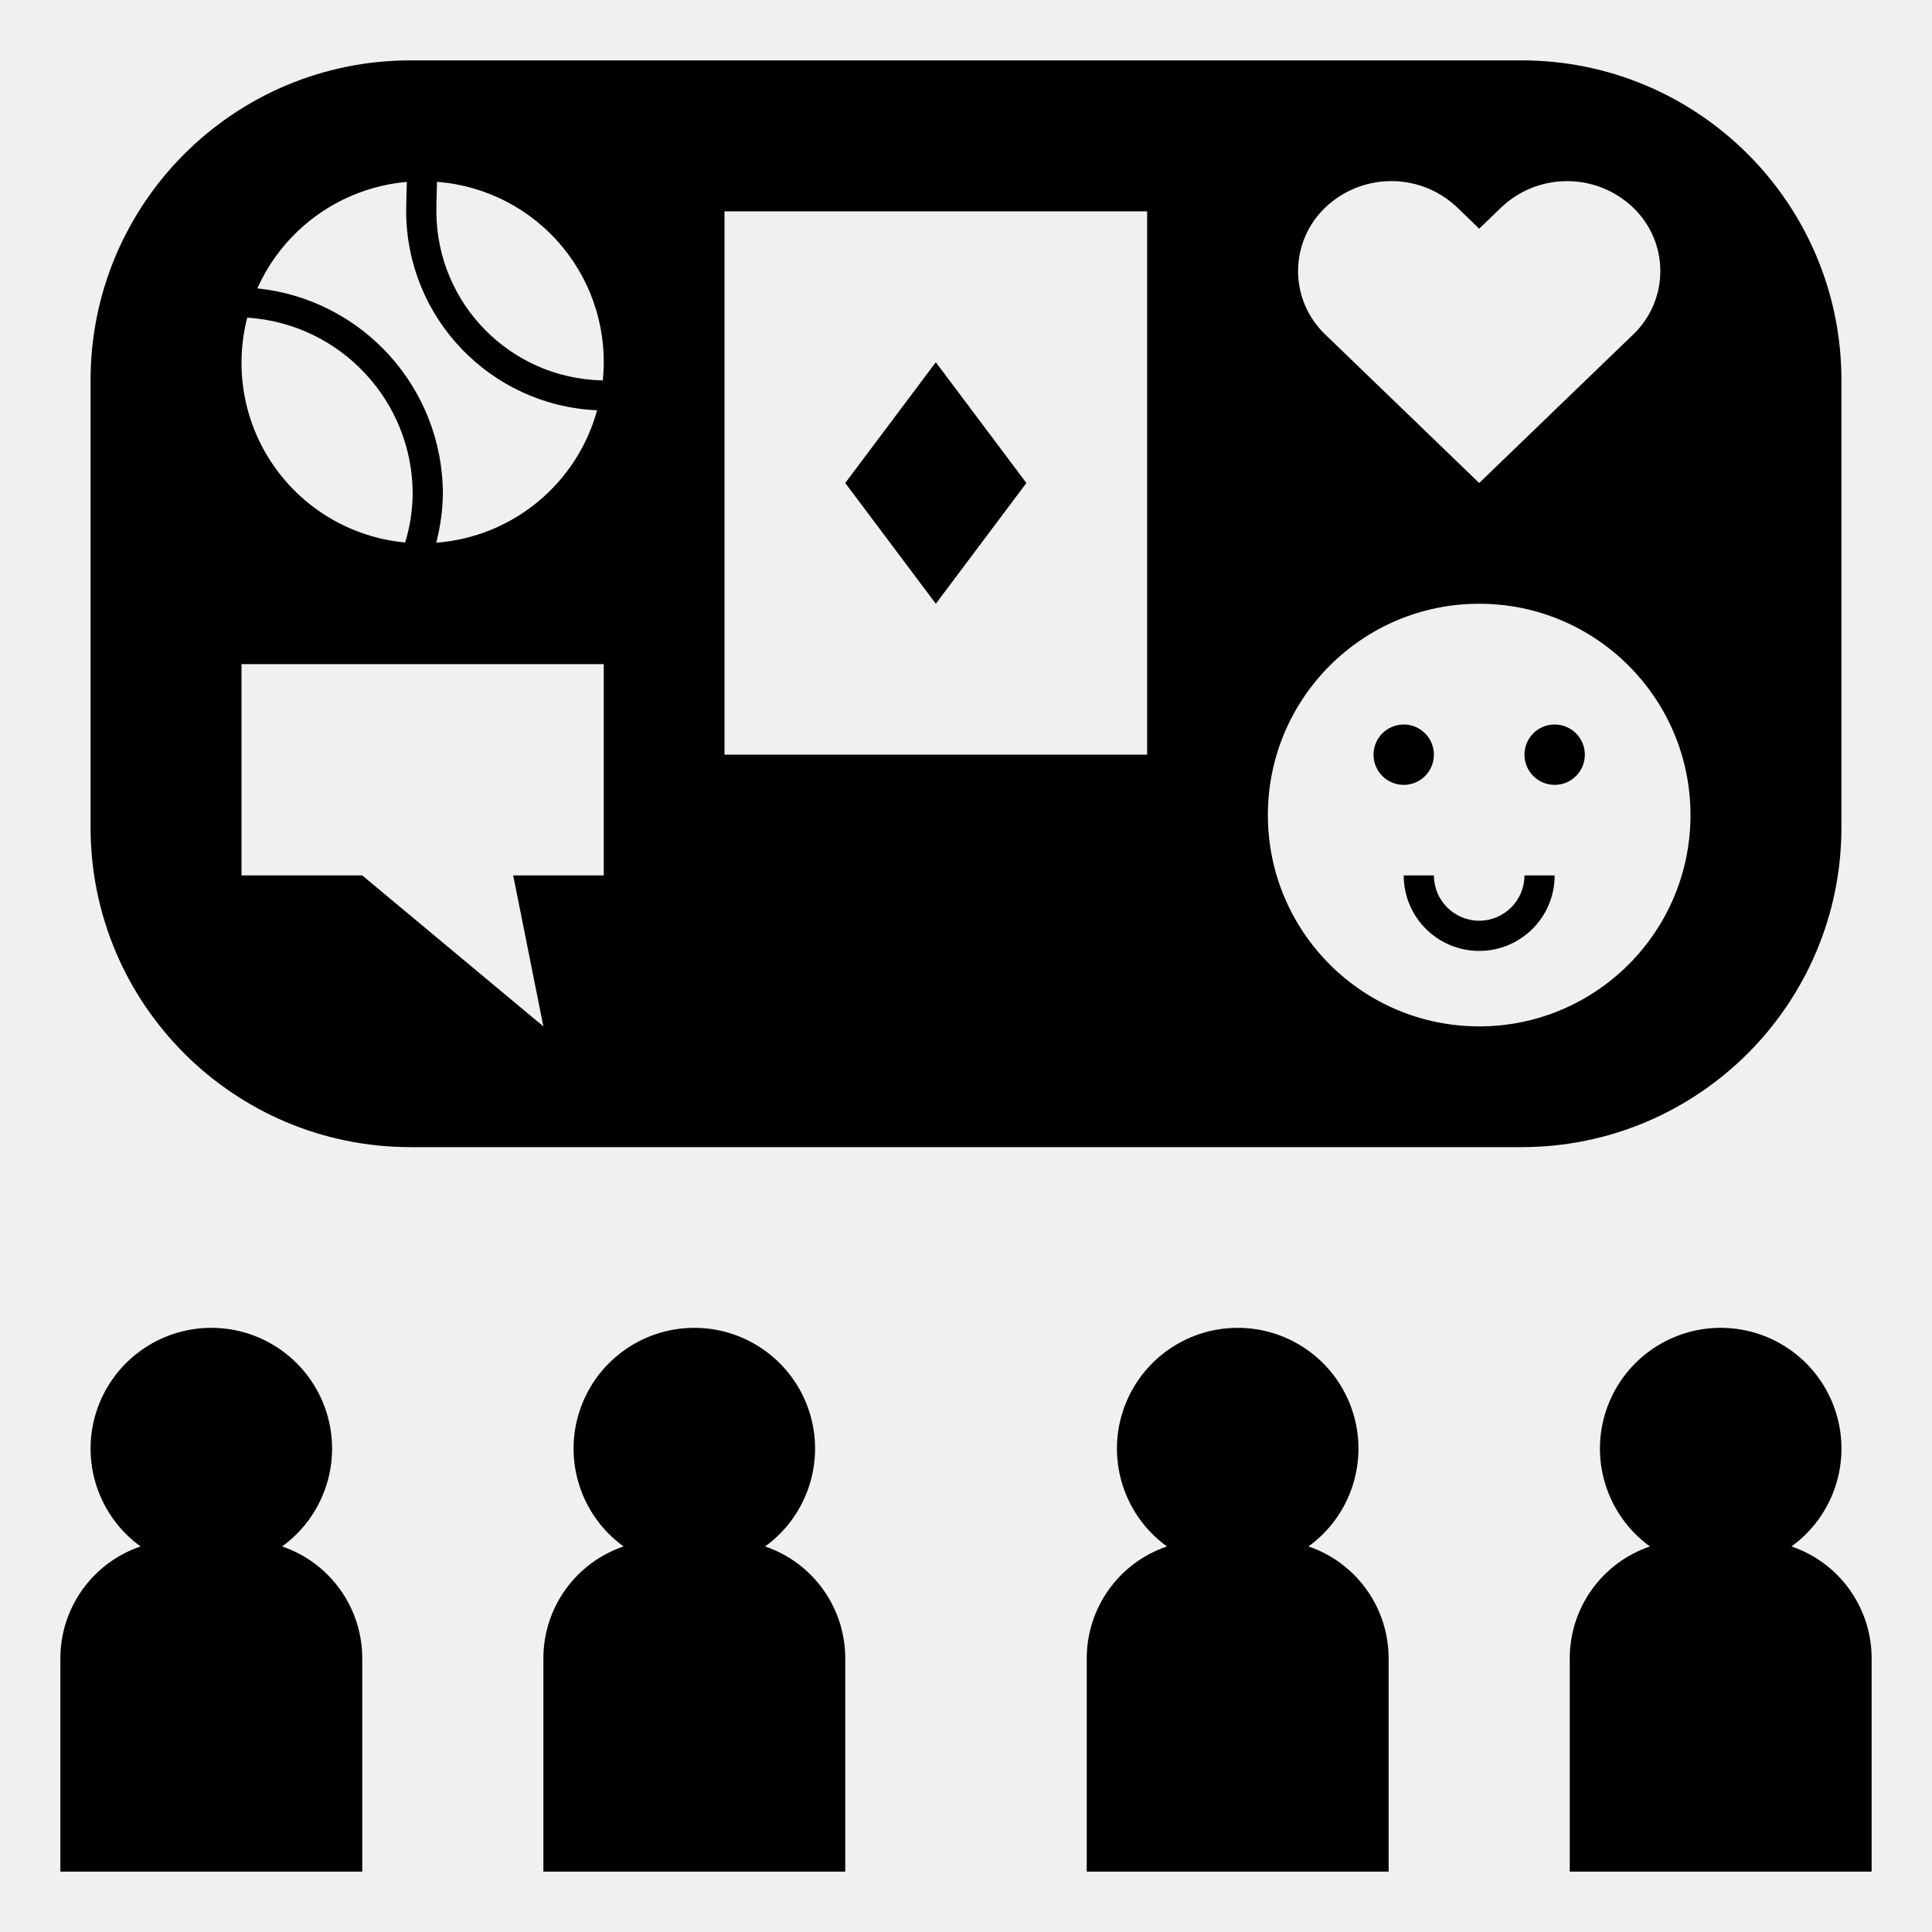
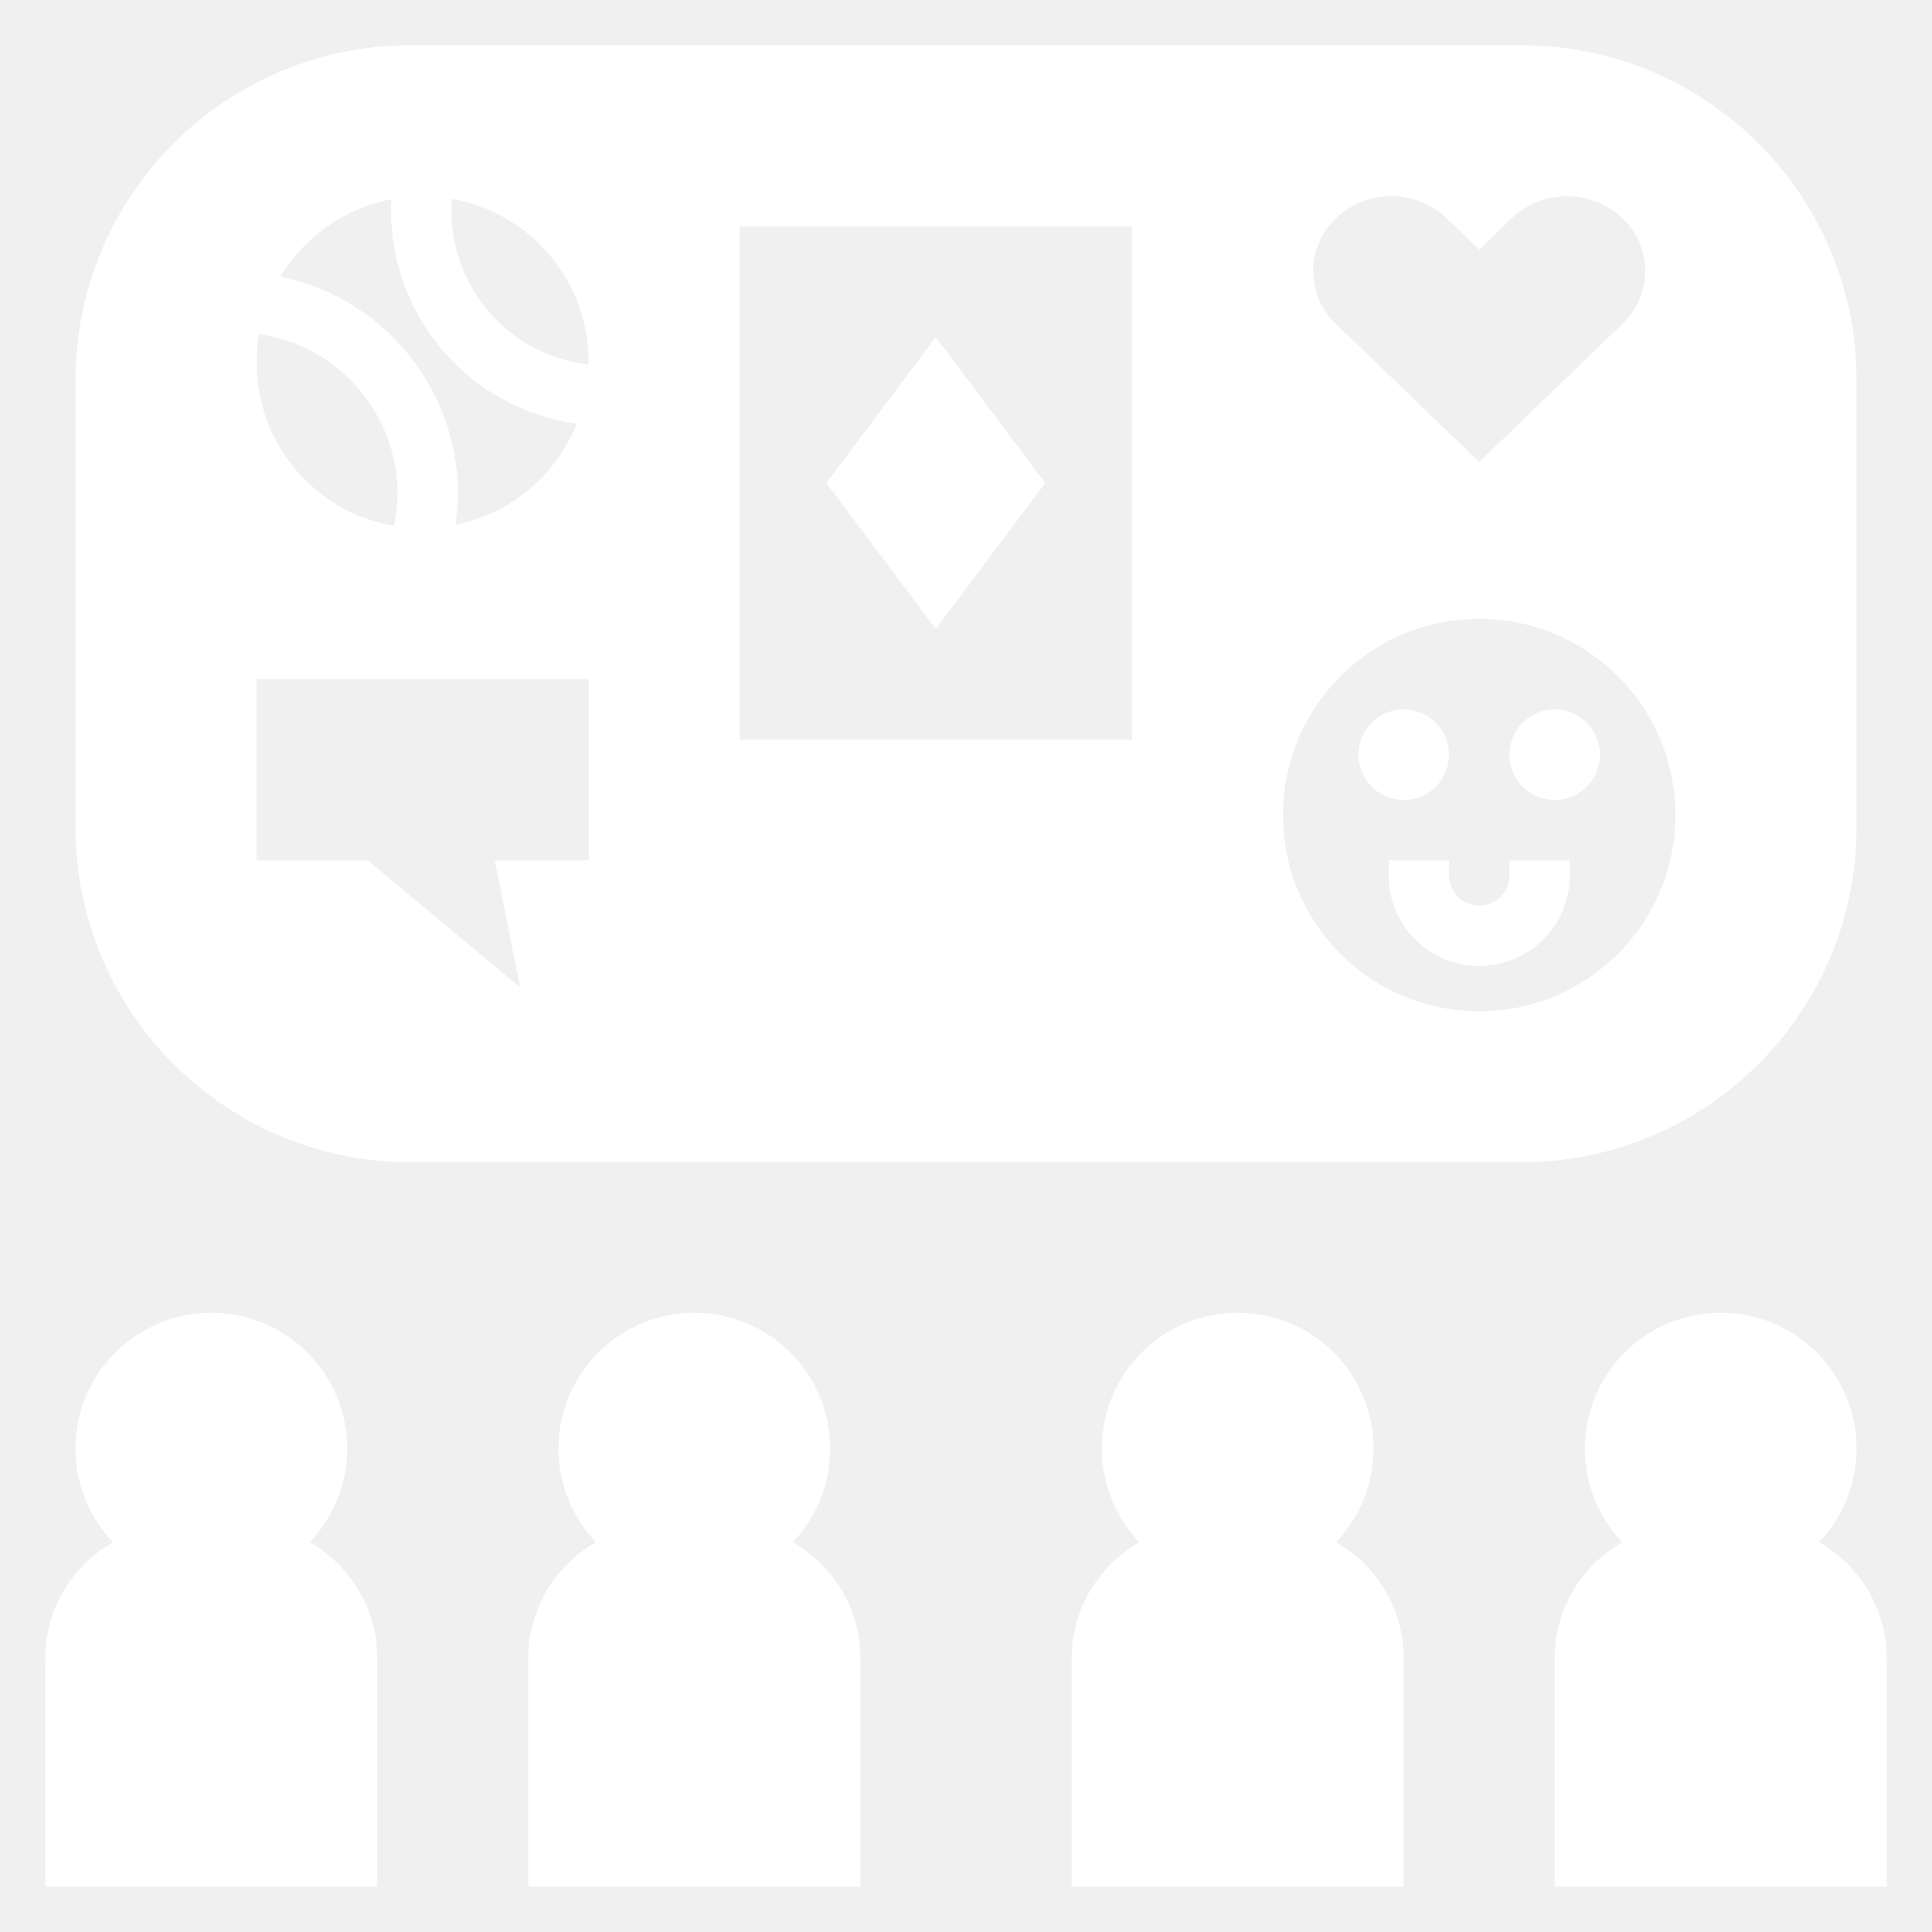
- <svg xmlns="http://www.w3.org/2000/svg" fill="#000000" width="800px" height="800px" viewBox="0 0 64 64" data-name="Layer 1" id="Layer_1">
+ <svg xmlns="http://www.w3.org/2000/svg" fill="#ffffff" width="800px" height="800px" viewBox="0 0 64 64" data-name="Layer 1" id="Layer_1" stroke="#ffffff">
  <g id="SVGRepo_bgCarrier" stroke-width="0" />
  <g id="SVGRepo_tracerCarrier" stroke-linecap="round" stroke-linejoin="round" />
  <g id="SVGRepo_iconCarrier">
    <path d="M12,54.927a3.915,3.915,0,0,0-2.656-3.699,4,4,0,1,0-4.687,0A3.915,3.915,0,0,0,2,54.927V62H12Z" />
    <path d="M18,54.927V62H28V54.927a3.915,3.915,0,0,0-2.656-3.699,4,4,0,1,0-4.687,0A3.915,3.915,0,0,0,18,54.927Z" />
    <path d="M46,54.927a3.915,3.915,0,0,0-2.656-3.699,4,4,0,1,0-4.687,0A3.915,3.915,0,0,0,36,54.927V62H46Z" />
    <path d="M62,54.927a3.915,3.915,0,0,0-2.656-3.699,4,4,0,1,0-4.687,0A3.915,3.915,0,0,0,52,54.927V62H62Z" />
    <path d="M49,30.5A1.502,1.502,0,0,1,47.5,29h-1a2.5,2.5,0,0,0,5,0h-1A1.502,1.502,0,0,1,49,30.5Z" />
    <circle cx="46.5" cy="25" r="1" />
    <polygon points="34 16 31 12 28 16 31 20 34 16" />
    <path d="M61,27.403V12.597A10.597,10.597,0,0,0,50.403,2H13.597A10.597,10.597,0,0,0,3,12.597V27.403A10.597,10.597,0,0,0,13.597,38H50.403A10.597,10.597,0,0,0,61,27.403ZM43.905,6.872a3.169,3.169,0,0,1,4.368,0L49,7.575l.728-.702a3.169,3.169,0,0,1,4.368,0,2.905,2.905,0,0,1,0,4.213L49,16l-5.095-4.915A2.905,2.905,0,0,1,43.905,6.872Zm-30.428-.846c-.014.424-.022.828-.022.988A6.614,6.614,0,0,0,19.78,13.591a5.995,5.995,0,0,1-5.33,4.387,6.765,6.765,0,0,0,.221-1.615A6.854,6.854,0,0,0,8.525,9.553,5.998,5.998,0,0,1,13.477,6.026ZM8.191,10.522a5.858,5.858,0,0,1,5.48,5.841,5.791,5.791,0,0,1-.249,1.608,5.976,5.976,0,0,1-5.231-7.449ZM20,29H17l1,5-6-5H8V22H20Zm-.038-16.341.001-.058a5.614,5.614,0,0,1-5.508-5.587c0-.143.007-.564.021-.991a5.979,5.979,0,0,1,5.486,6.635ZM38,25H24V7H38Zm4,2a7,7,0,1,1,7,7A7,7,0,0,1,42,27Z" />
    <circle cx="51.5" cy="25" r="1" />
  </g>
</svg>
